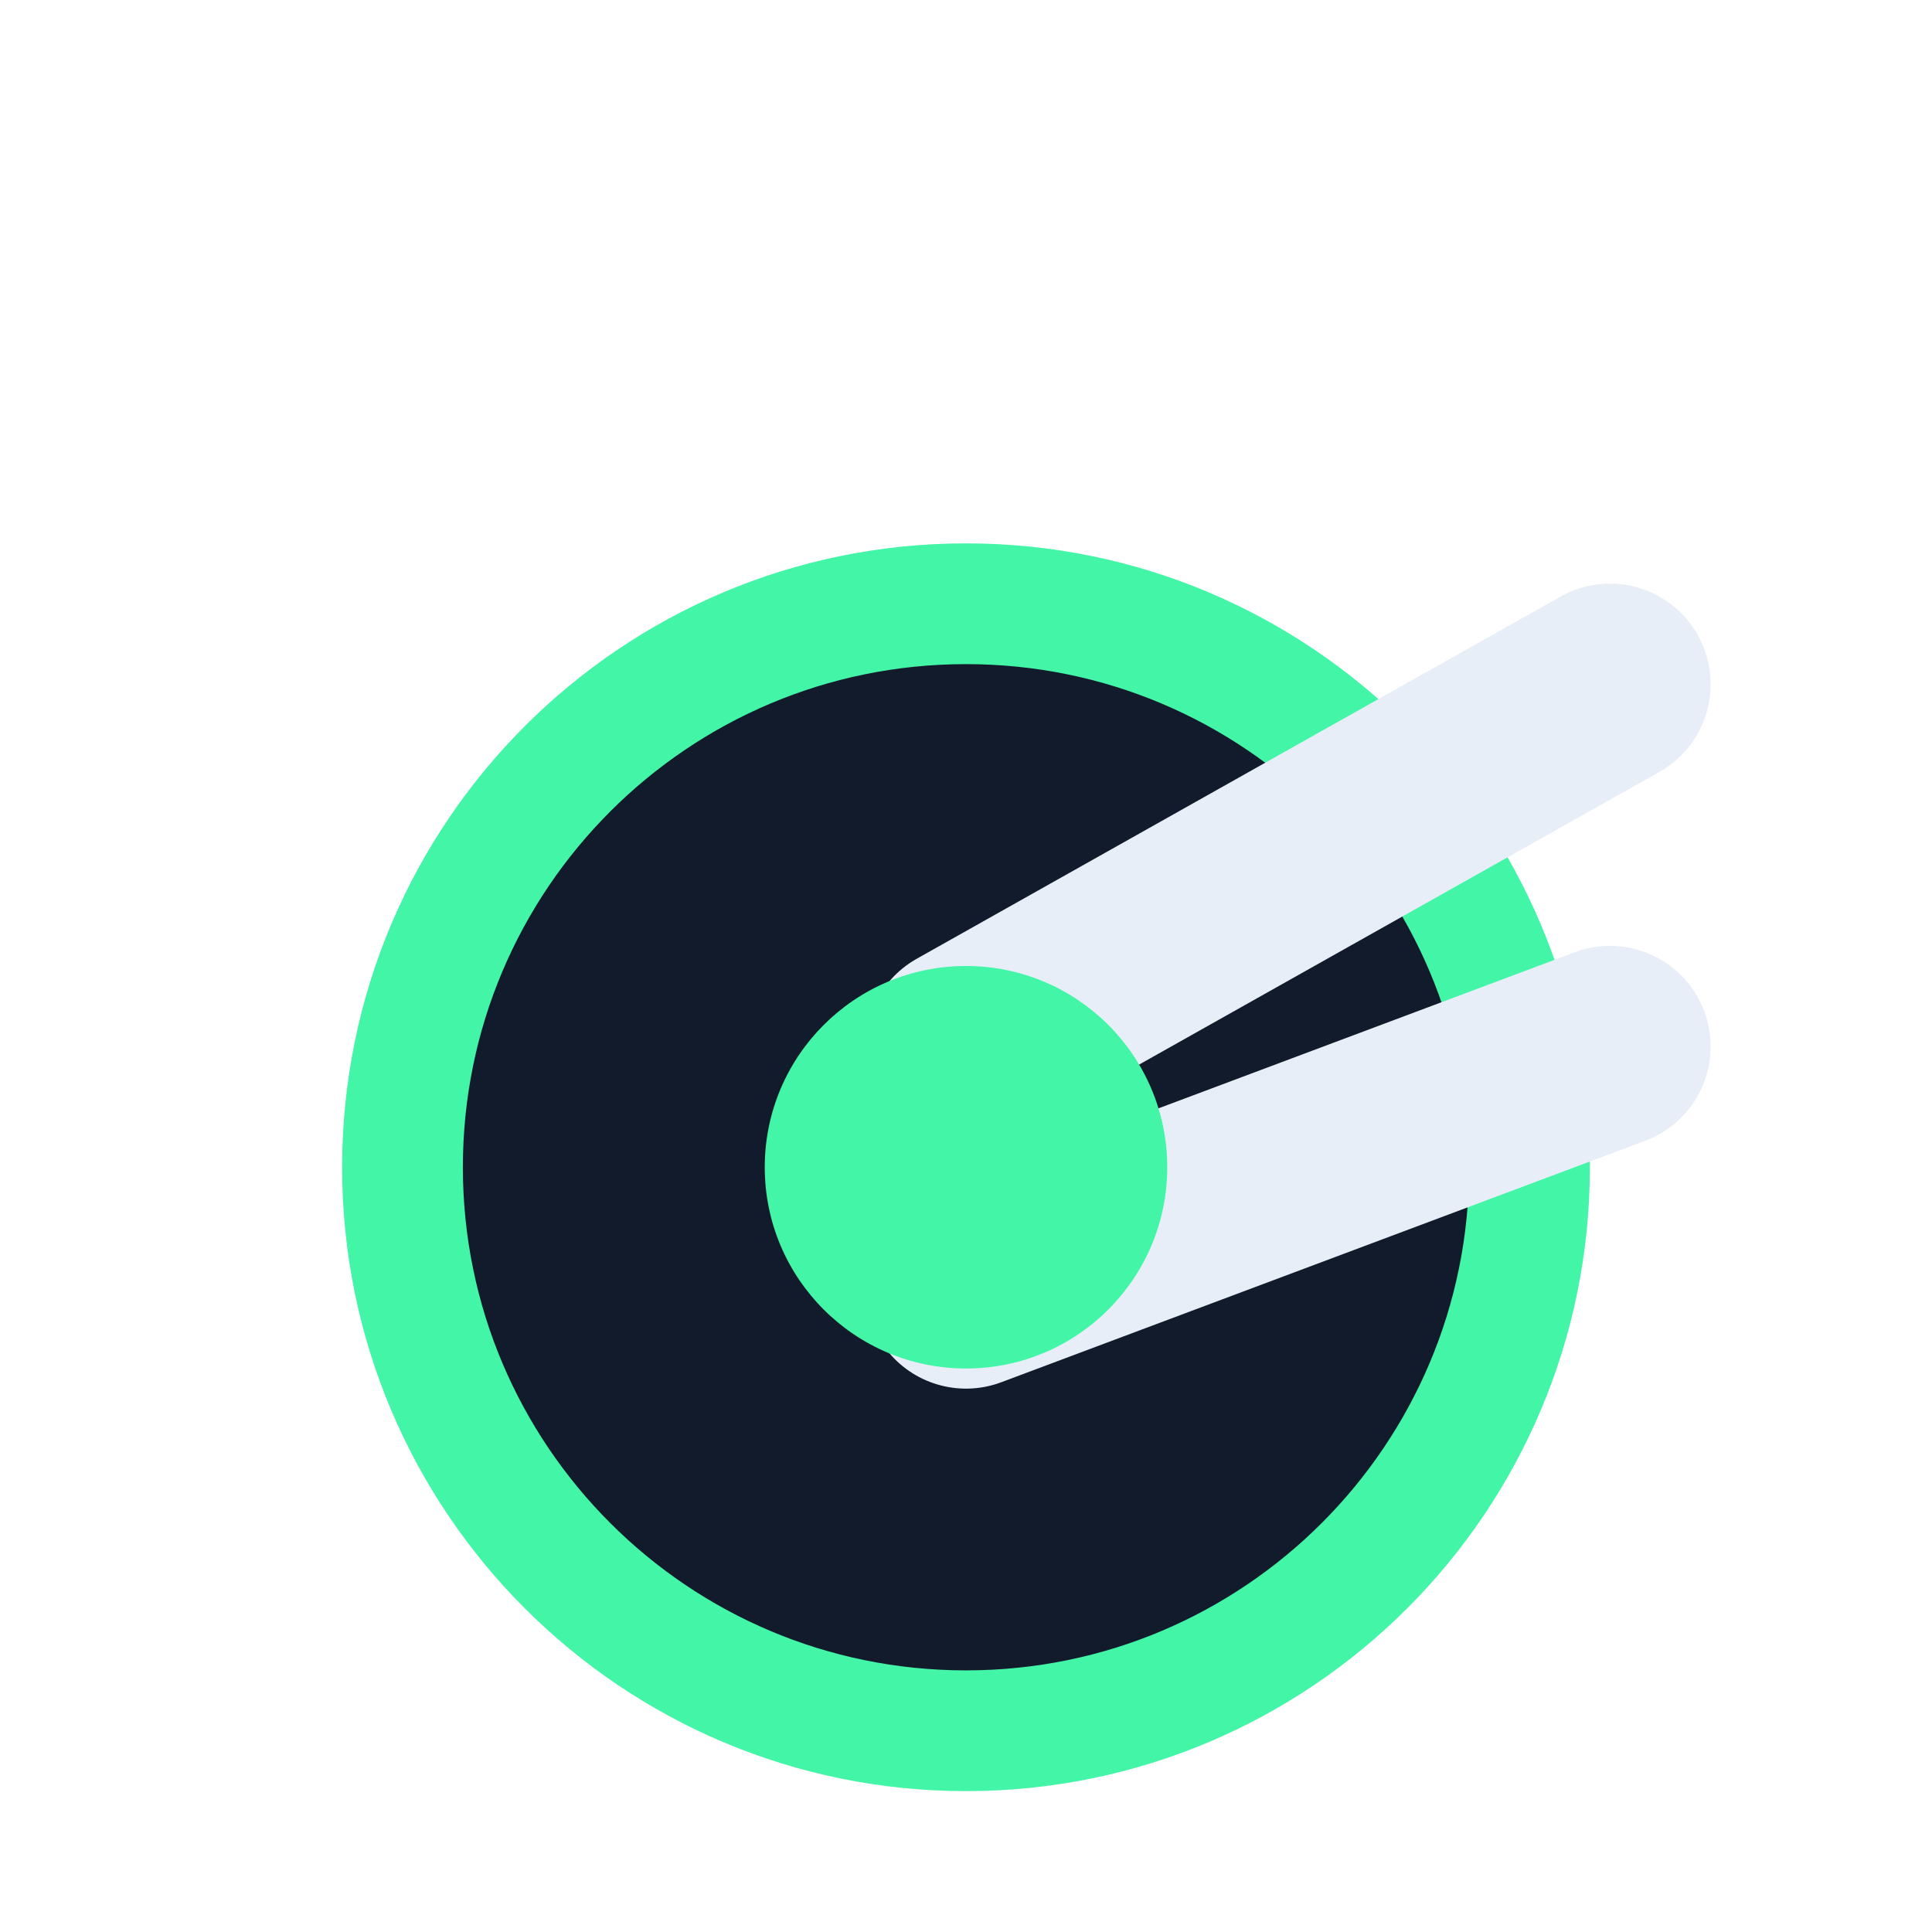
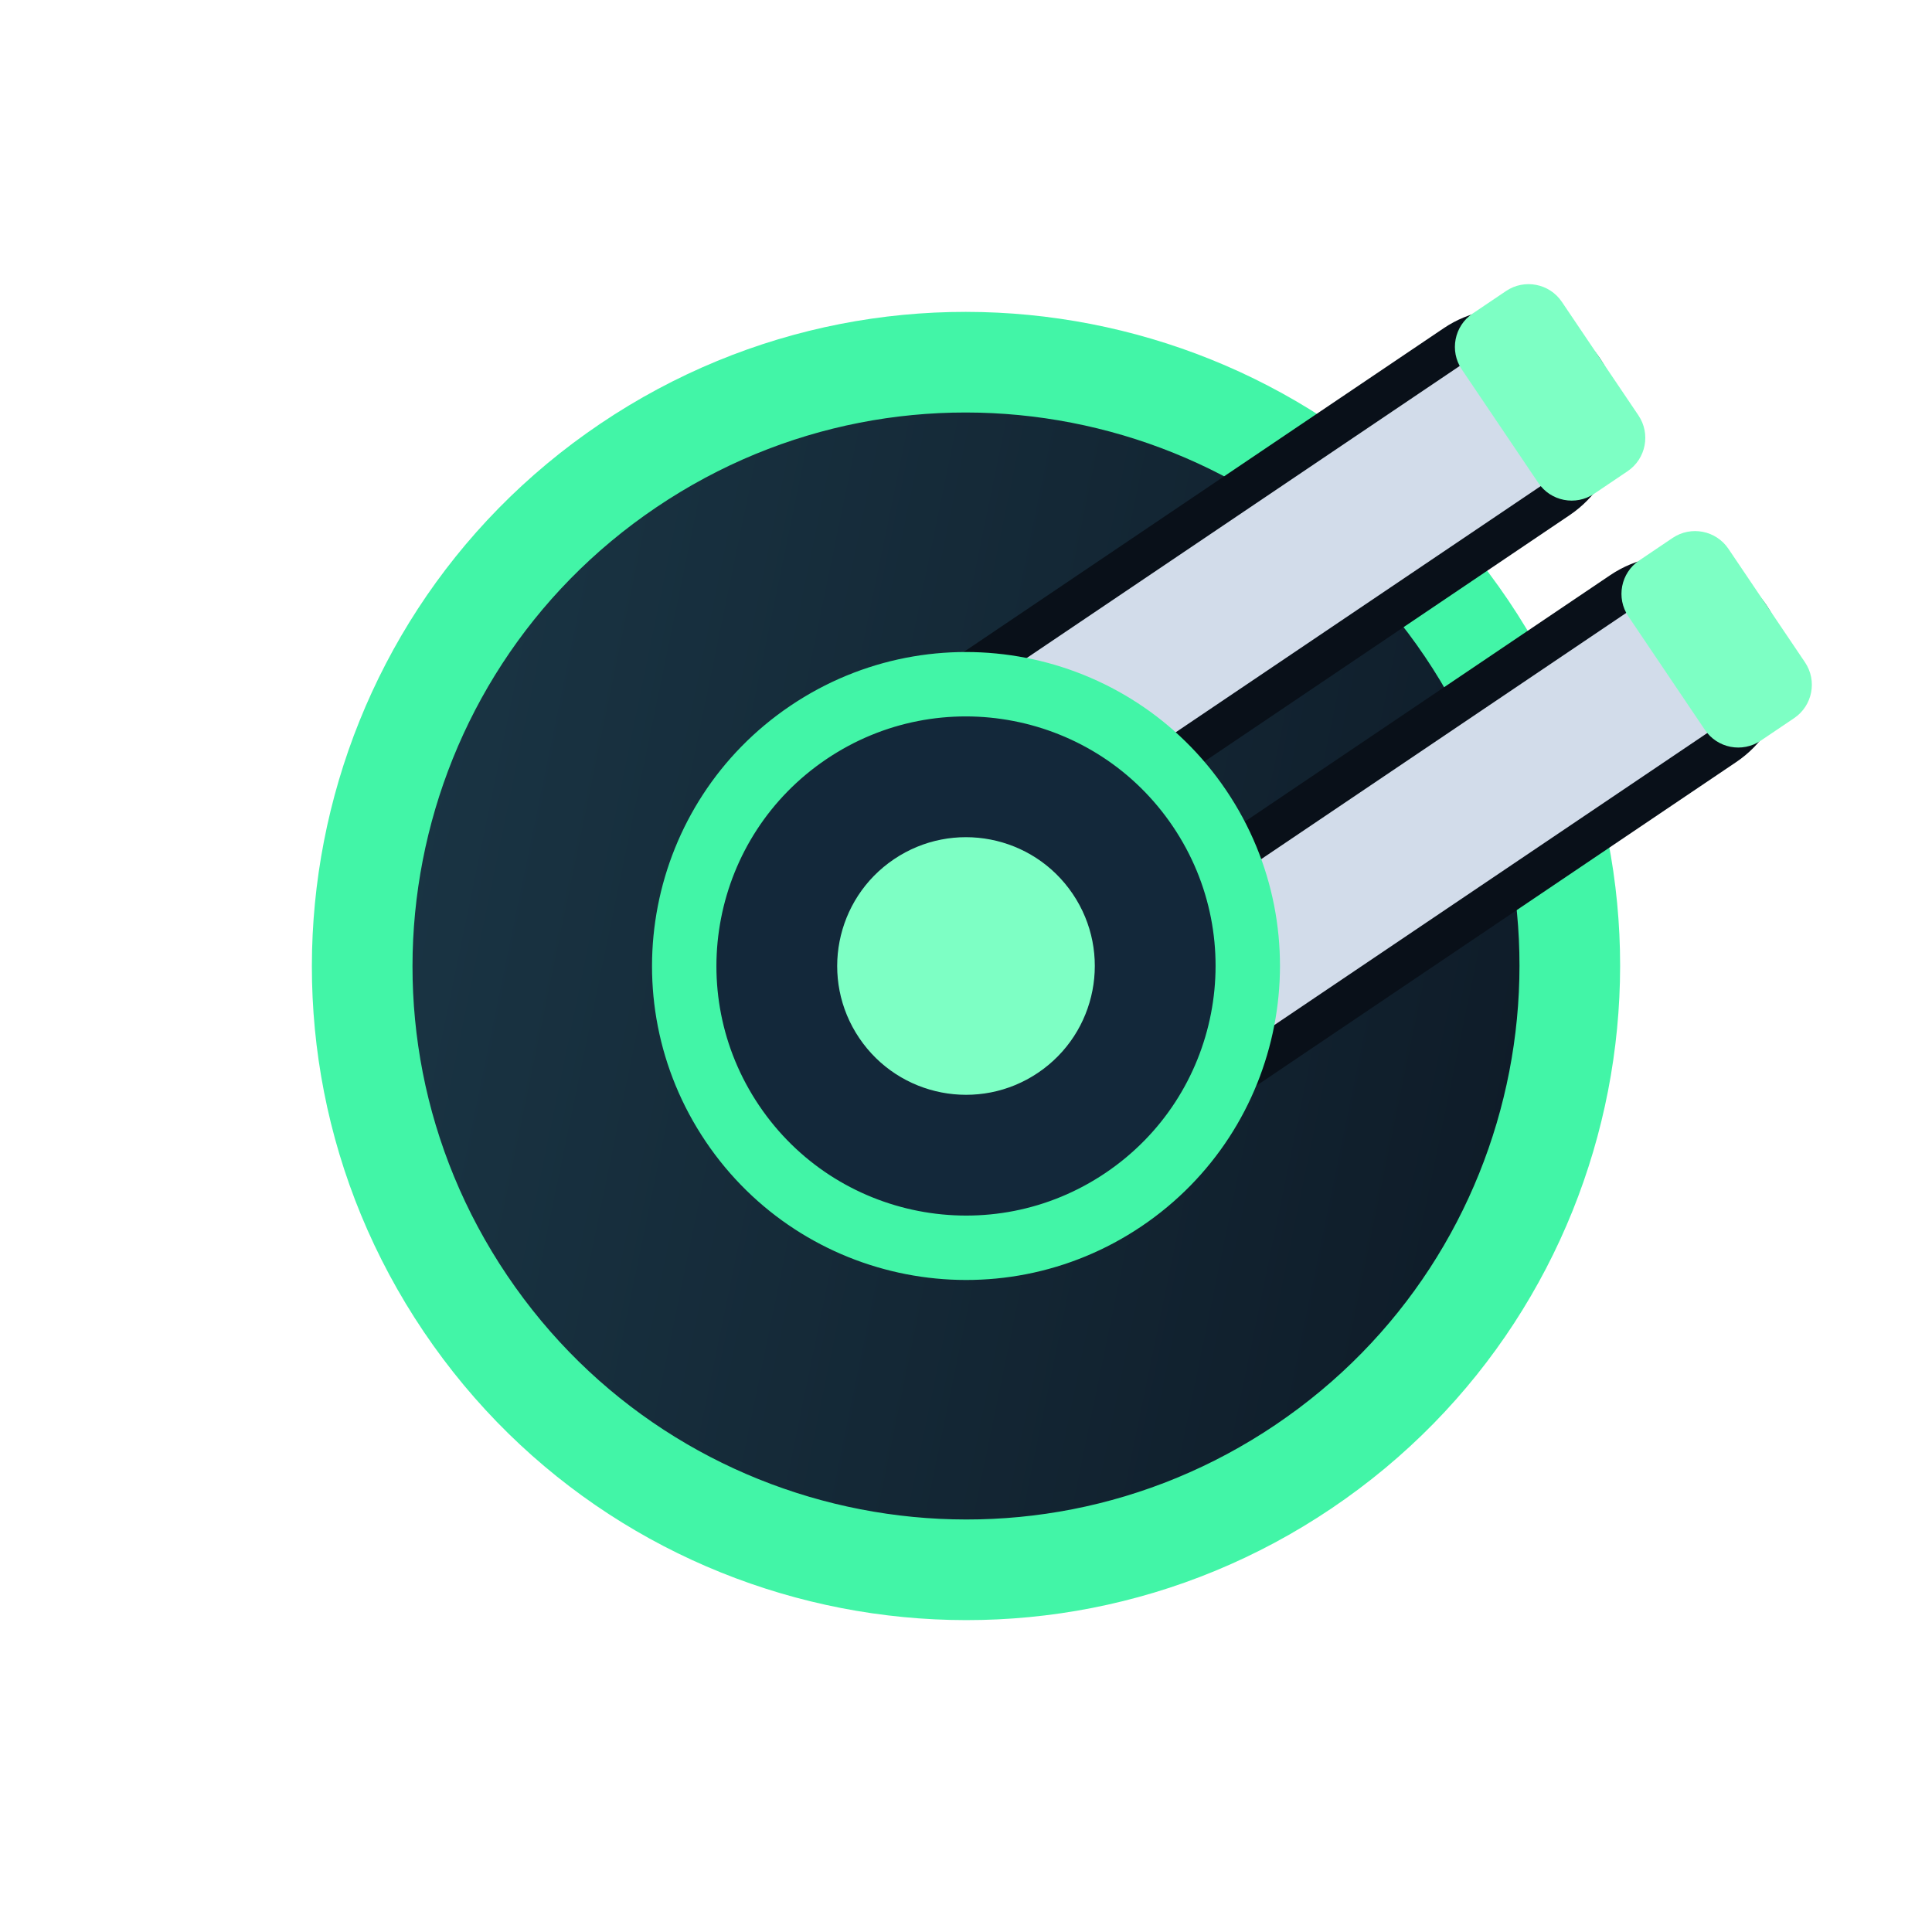
<svg xmlns="http://www.w3.org/2000/svg" width="48" height="48" viewBox="0 0 48 48">
-   <circle cx="24" cy="29" r="14" fill="#121b2b" stroke="#42f5a7" stroke-width="3" />
-   <path d="M24 26 40 17M24 32 40 26" stroke="#e8eef7" stroke-width="5" stroke-linecap="round" />
-   <circle cx="24" cy="29" r="5" fill="#42f5a7" />
+   <defs>
+     <linearGradient id="t2" x1="0" y1="0" x2="1" y2="1">
+       <stop offset="0" stop-color="#1c3a4a" />
+       <stop offset="1" stop-color="#0c1622" />
+     </linearGradient>
+   </defs>
+   <g transform="rotate(-34 24 24)">
+     <circle cx="24" cy="24" r="15" fill="url(#t2)" stroke="#42f5a7" stroke-width="2.5" />
+     <rect x="22" y="18" width="23" height="4.6" rx="2.3" fill="#d2dcea" stroke="#091019" stroke-width="1" />
+     <rect x="22" y="25.4" width="23" height="4.6" rx="2.3" fill="#d2dcea" stroke="#091019" stroke-width="1" />
+     <rect x="42.5" y="17.6" width="3" height="5.4" rx="1" fill="#7dffc4" />
+     <rect x="42.5" y="25" width="3" height="5.4" rx="1" fill="#7dffc4" />
+     <circle cx="24" cy="24" r="7" fill="#13283a" stroke="#42f5a7" stroke-width="1.6" />
+     <circle cx="24" cy="24" r="3.2" fill="#7dffc4" />
+   </g>
</svg>
